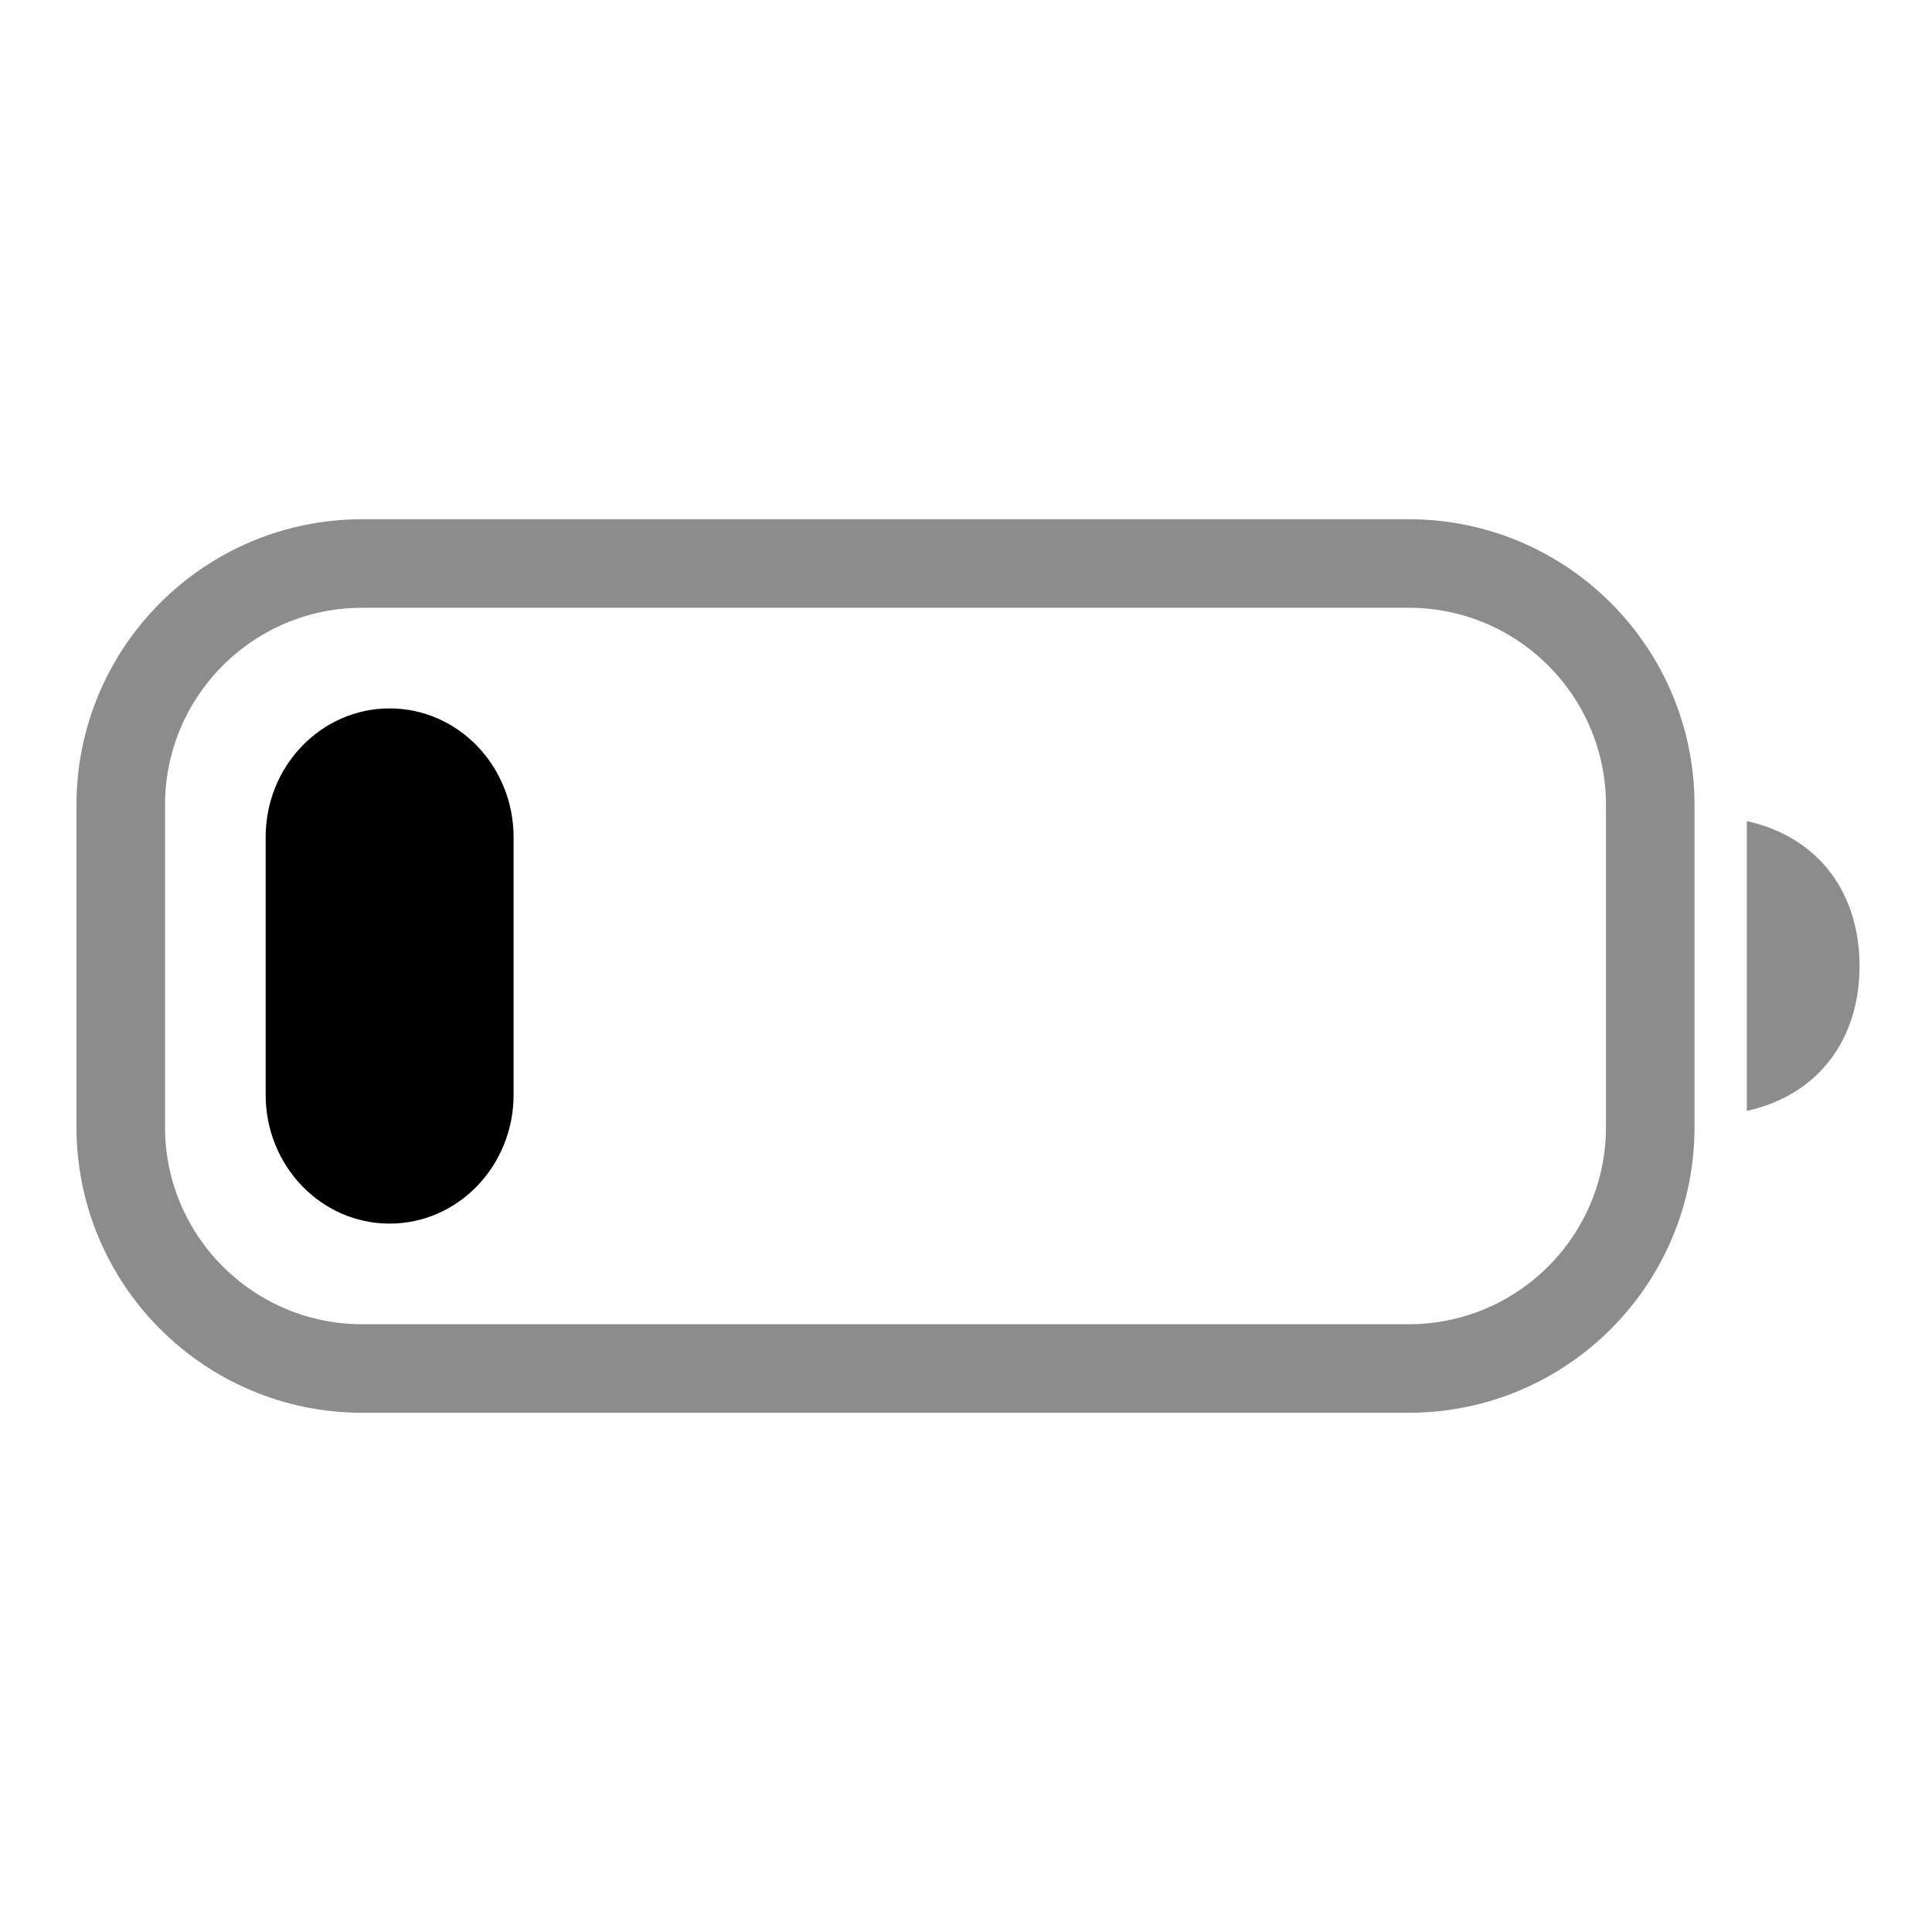
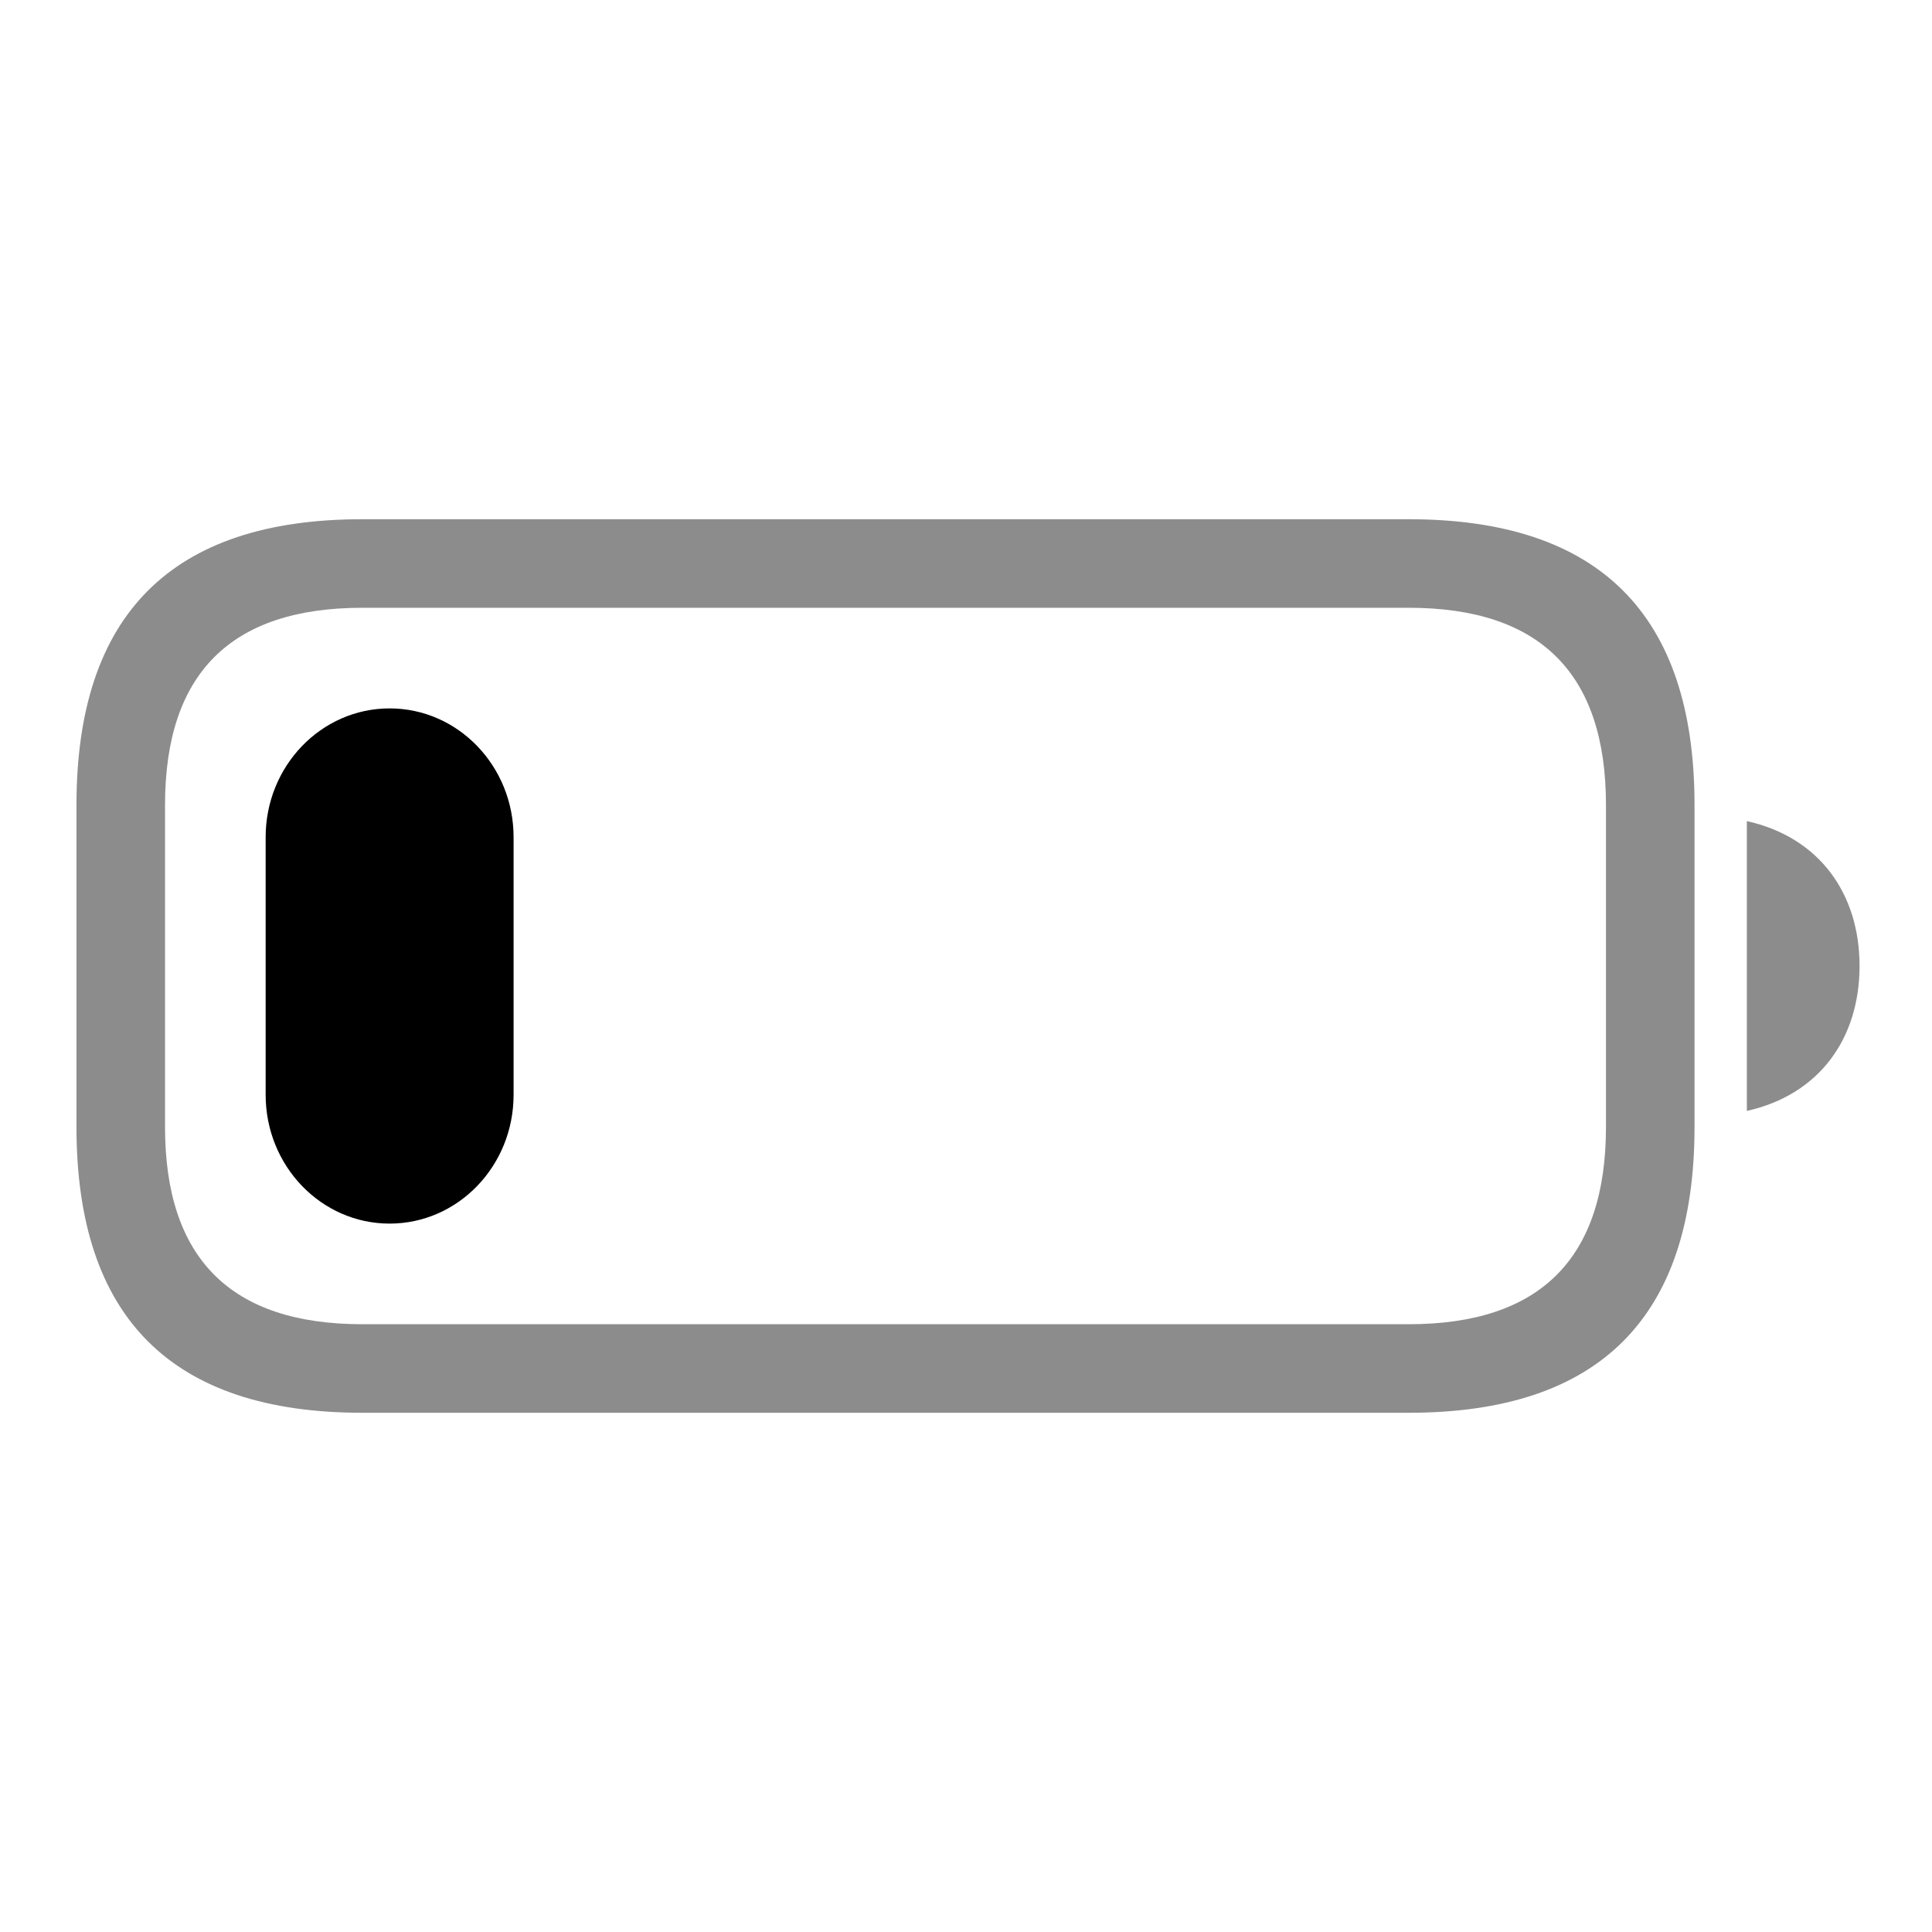
<svg xmlns="http://www.w3.org/2000/svg" width="24" height="24" viewBox="0 0 24 24">
-   <rect x="1.5" y="7" width="19" height="10" rx="3" fill="none" stroke="#000" stroke-width="1.1" opacity="0.45" />
-   <path d="M21.7 10.2c.9.2 1.4.9 1.4 1.8s-.5 1.6-1.4 1.8z" fill="#000" opacity="0.45" />
-   <rect x="3.3" y="8.8" width="3.08" height="6.4" rx="1.6" fill="#000" />
+   <path fill="#000" opacity="0.45" d="M4.5,6.45 L17.5,6.45 Q21.05,6.45 21.05,10 L21.05,14 Q21.05,17.55 17.5,17.55 L4.5,17.55 Q0.95,17.55 0.95,14 L0.95,10 Q0.95,6.45 4.5,6.45 Z M4.5,7.55 Q2.05,7.55 2.05,10 L2.05,14 Q2.05,16.45 4.5,16.45 L17.5,16.45 Q19.95,16.45 19.95,14 L19.95,10 Q19.95,7.55 17.5,7.55 Z" />
+   <path fill="#000" opacity="0.45" d="M21.7,10.2 C22.6,10.4 23.1,11.1 23.1,12 C23.1,12.9 22.6,13.6 21.7,13.8 Z" />
+   <path fill="#000" d="M4.84,8.8 L4.84,8.8 A1.54 1.6 0 0 1 6.38,10.4 L6.38,13.6 A1.54 1.6 0 0 1 4.84,15.2 L4.84,15.2 A1.54 1.6 0 0 1 3.3,13.6 L3.3,10.4 A1.54 1.6 0 0 1 4.84,8.8 Z" />
</svg>
